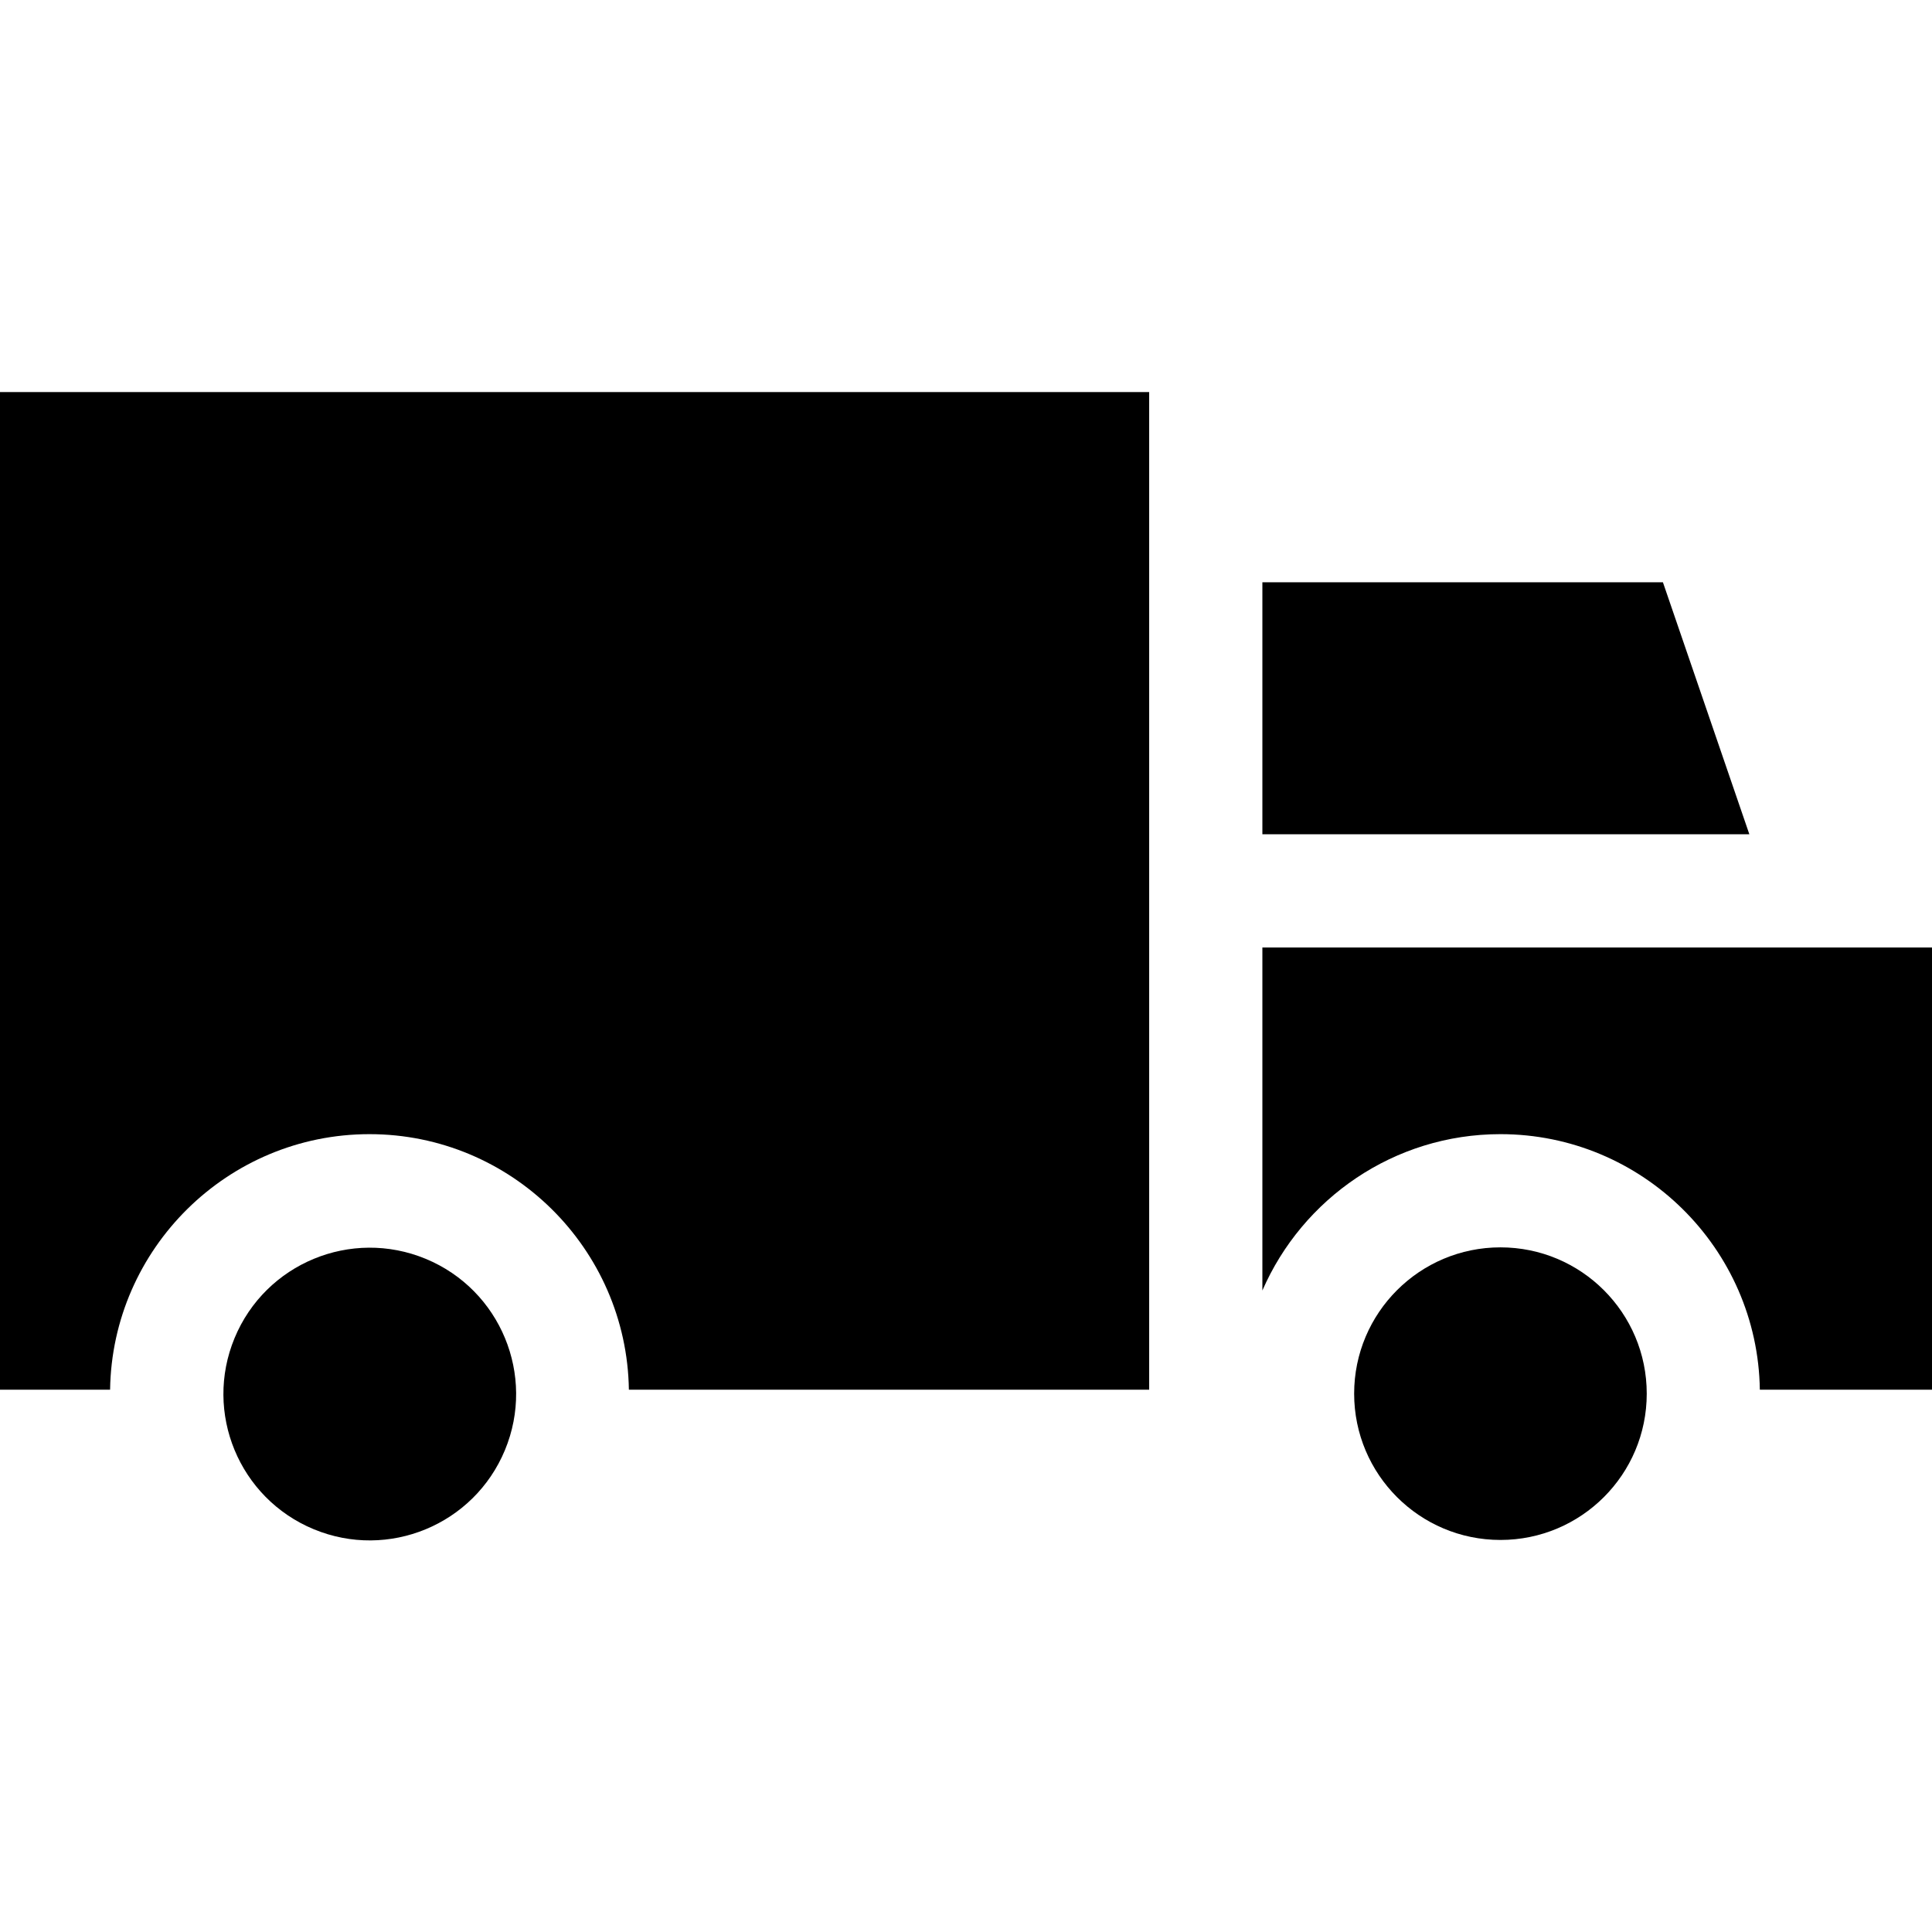
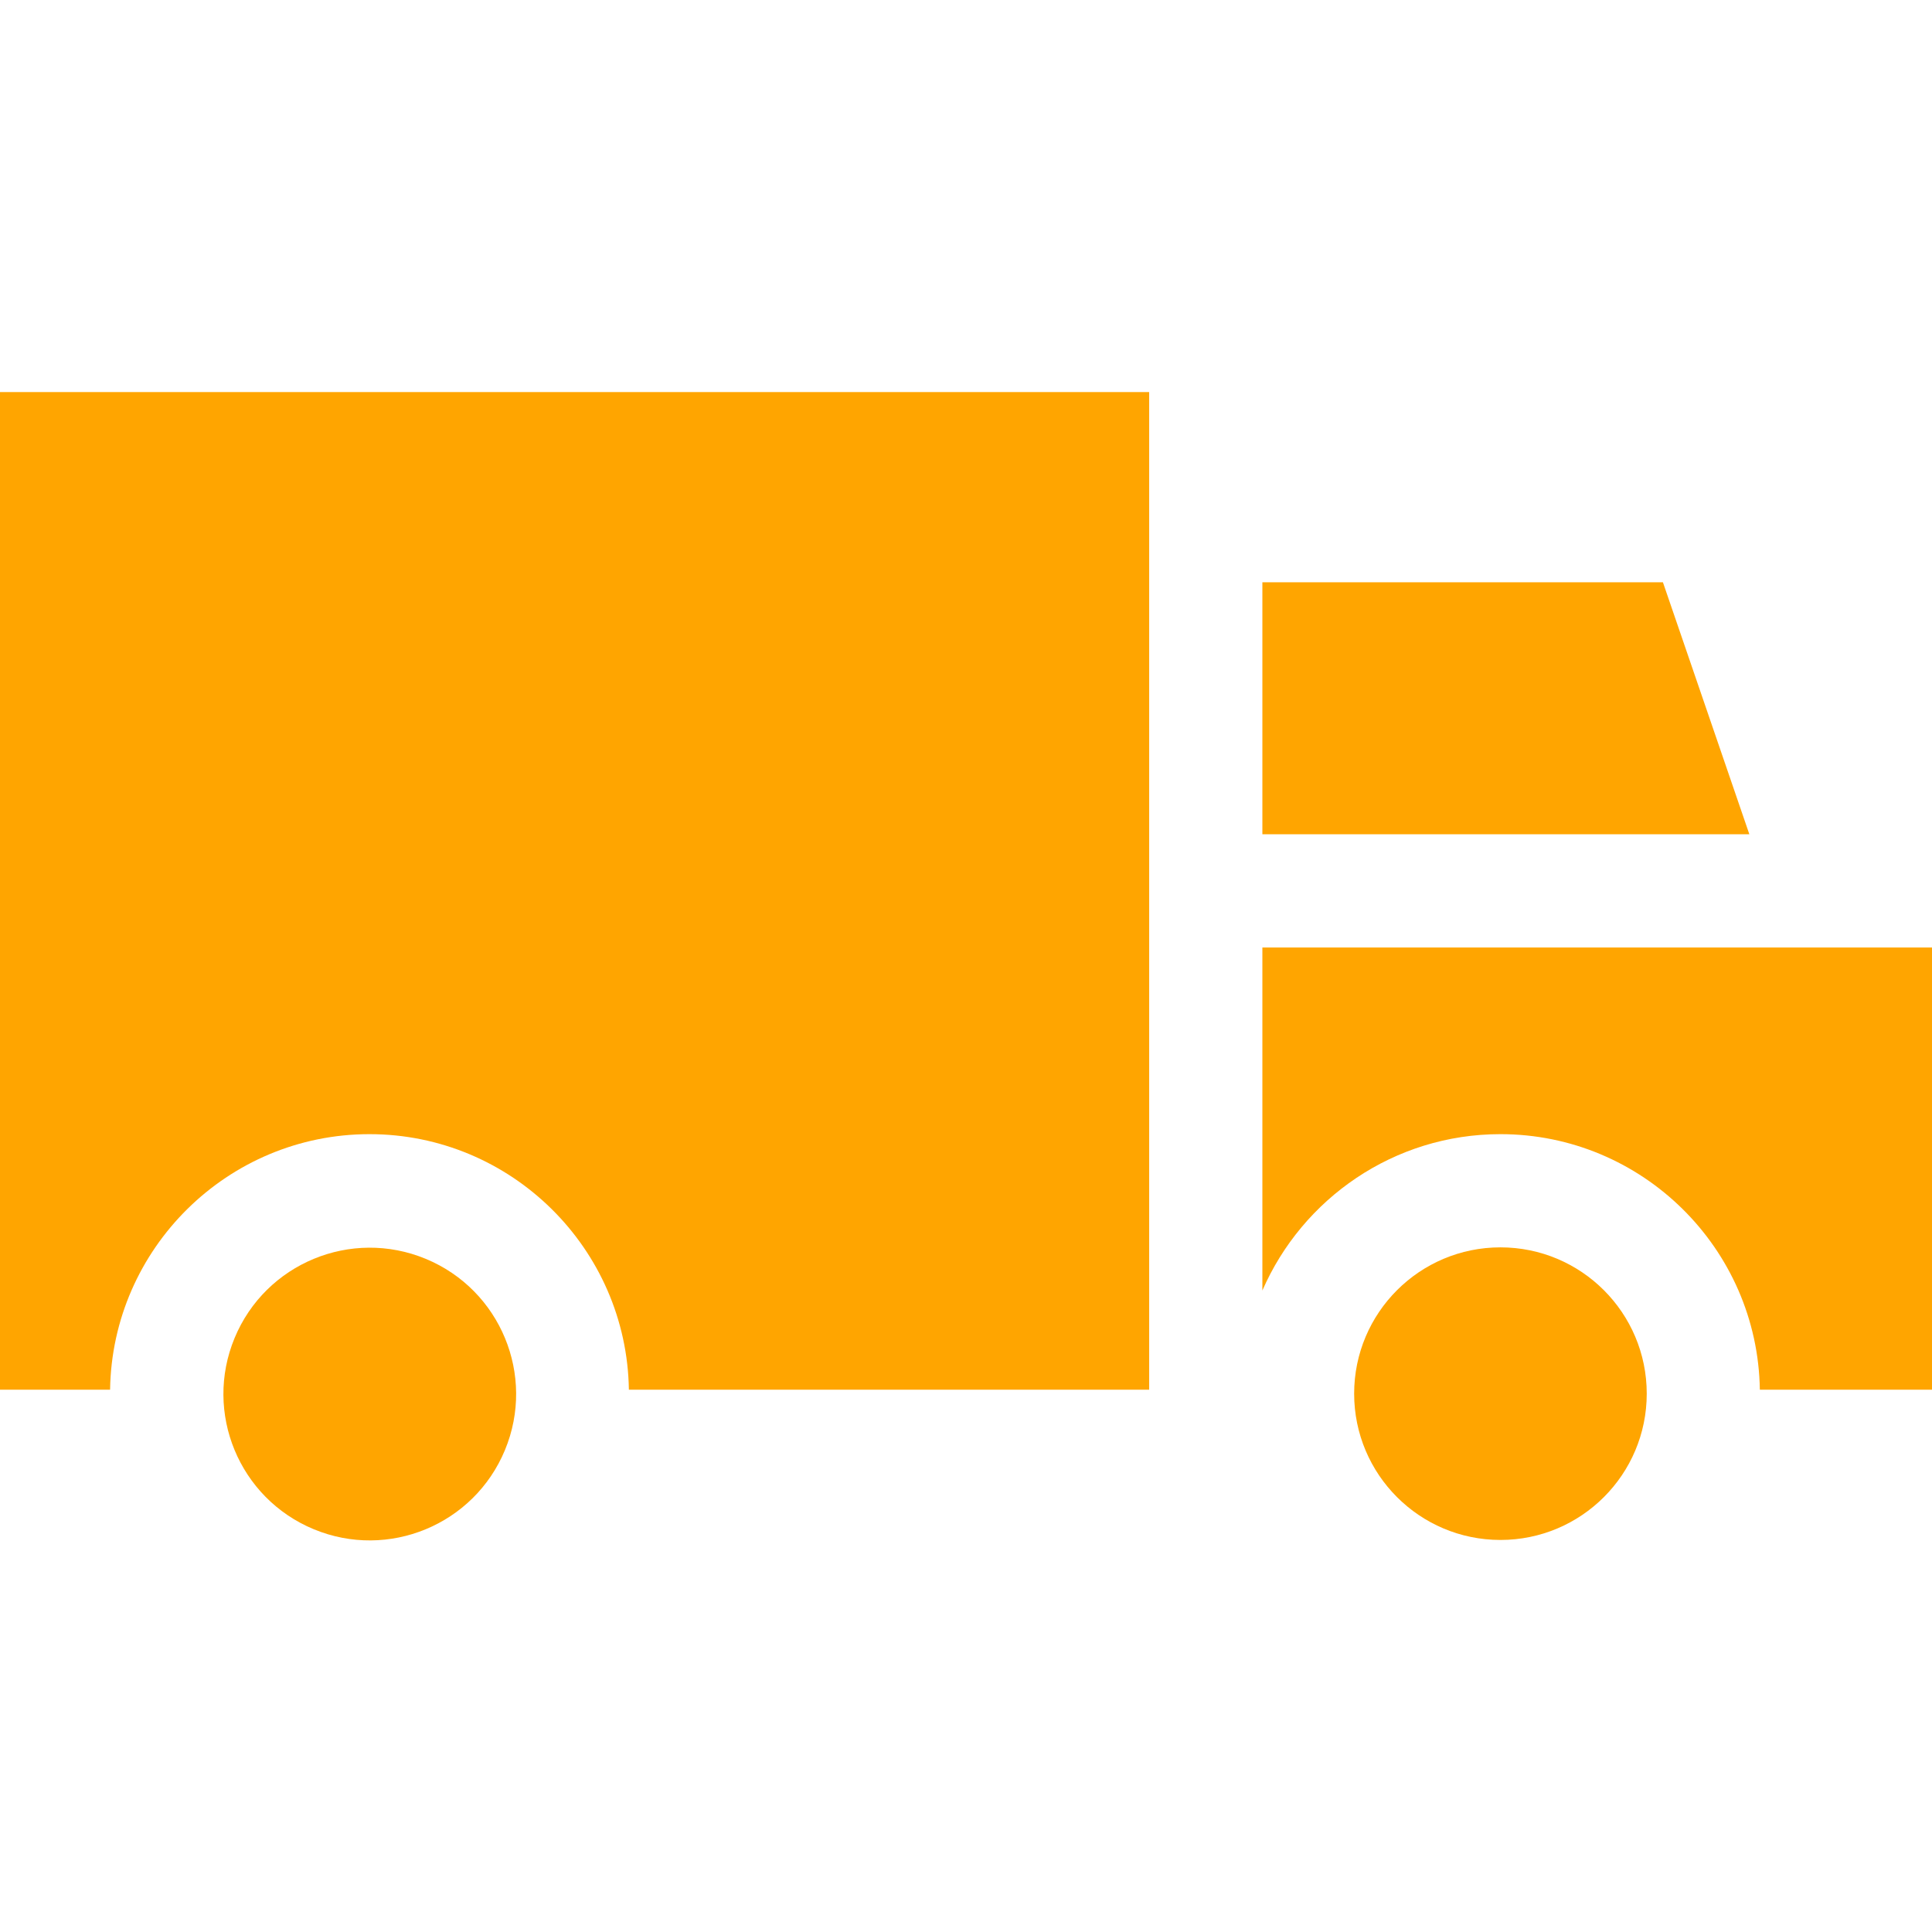
- <svg xmlns="http://www.w3.org/2000/svg" id="Layer_1" enable-background="new 0 0 512 512" height="512" viewBox="0 0 512 512" width="512">
+ <svg xmlns="http://www.w3.org/2000/svg" fill="orange" id="Layer_1" enable-background="new 0 0 512 512" height="512" viewBox="0 0 512 512" width="512">
  <g>
    <path d="m0 368.288h29.173c.563-37.438 31.174-67.725 68.743-67.725 37.57 0 68.181 30.287 68.744 67.725h137.883v-264.39h-304.543z" />
    <path d="m440.689 154.303h-106.146v66.79h129.054z" />
    <ellipse cx="97.917" cy="369.333" rx="38.77" ry="38.77" transform="matrix(.383 -.924 .924 .383 -280.773 318.458)" />
    <circle cx="397.633" cy="369.333" r="38.77" />
    <path d="m334.543 251.093v90.907c10.593-24.357 34.879-41.438 63.09-41.438 37.57 0 68.18 30.287 68.743 67.725h45.624v-117.194z" />
  </g>
</svg>
